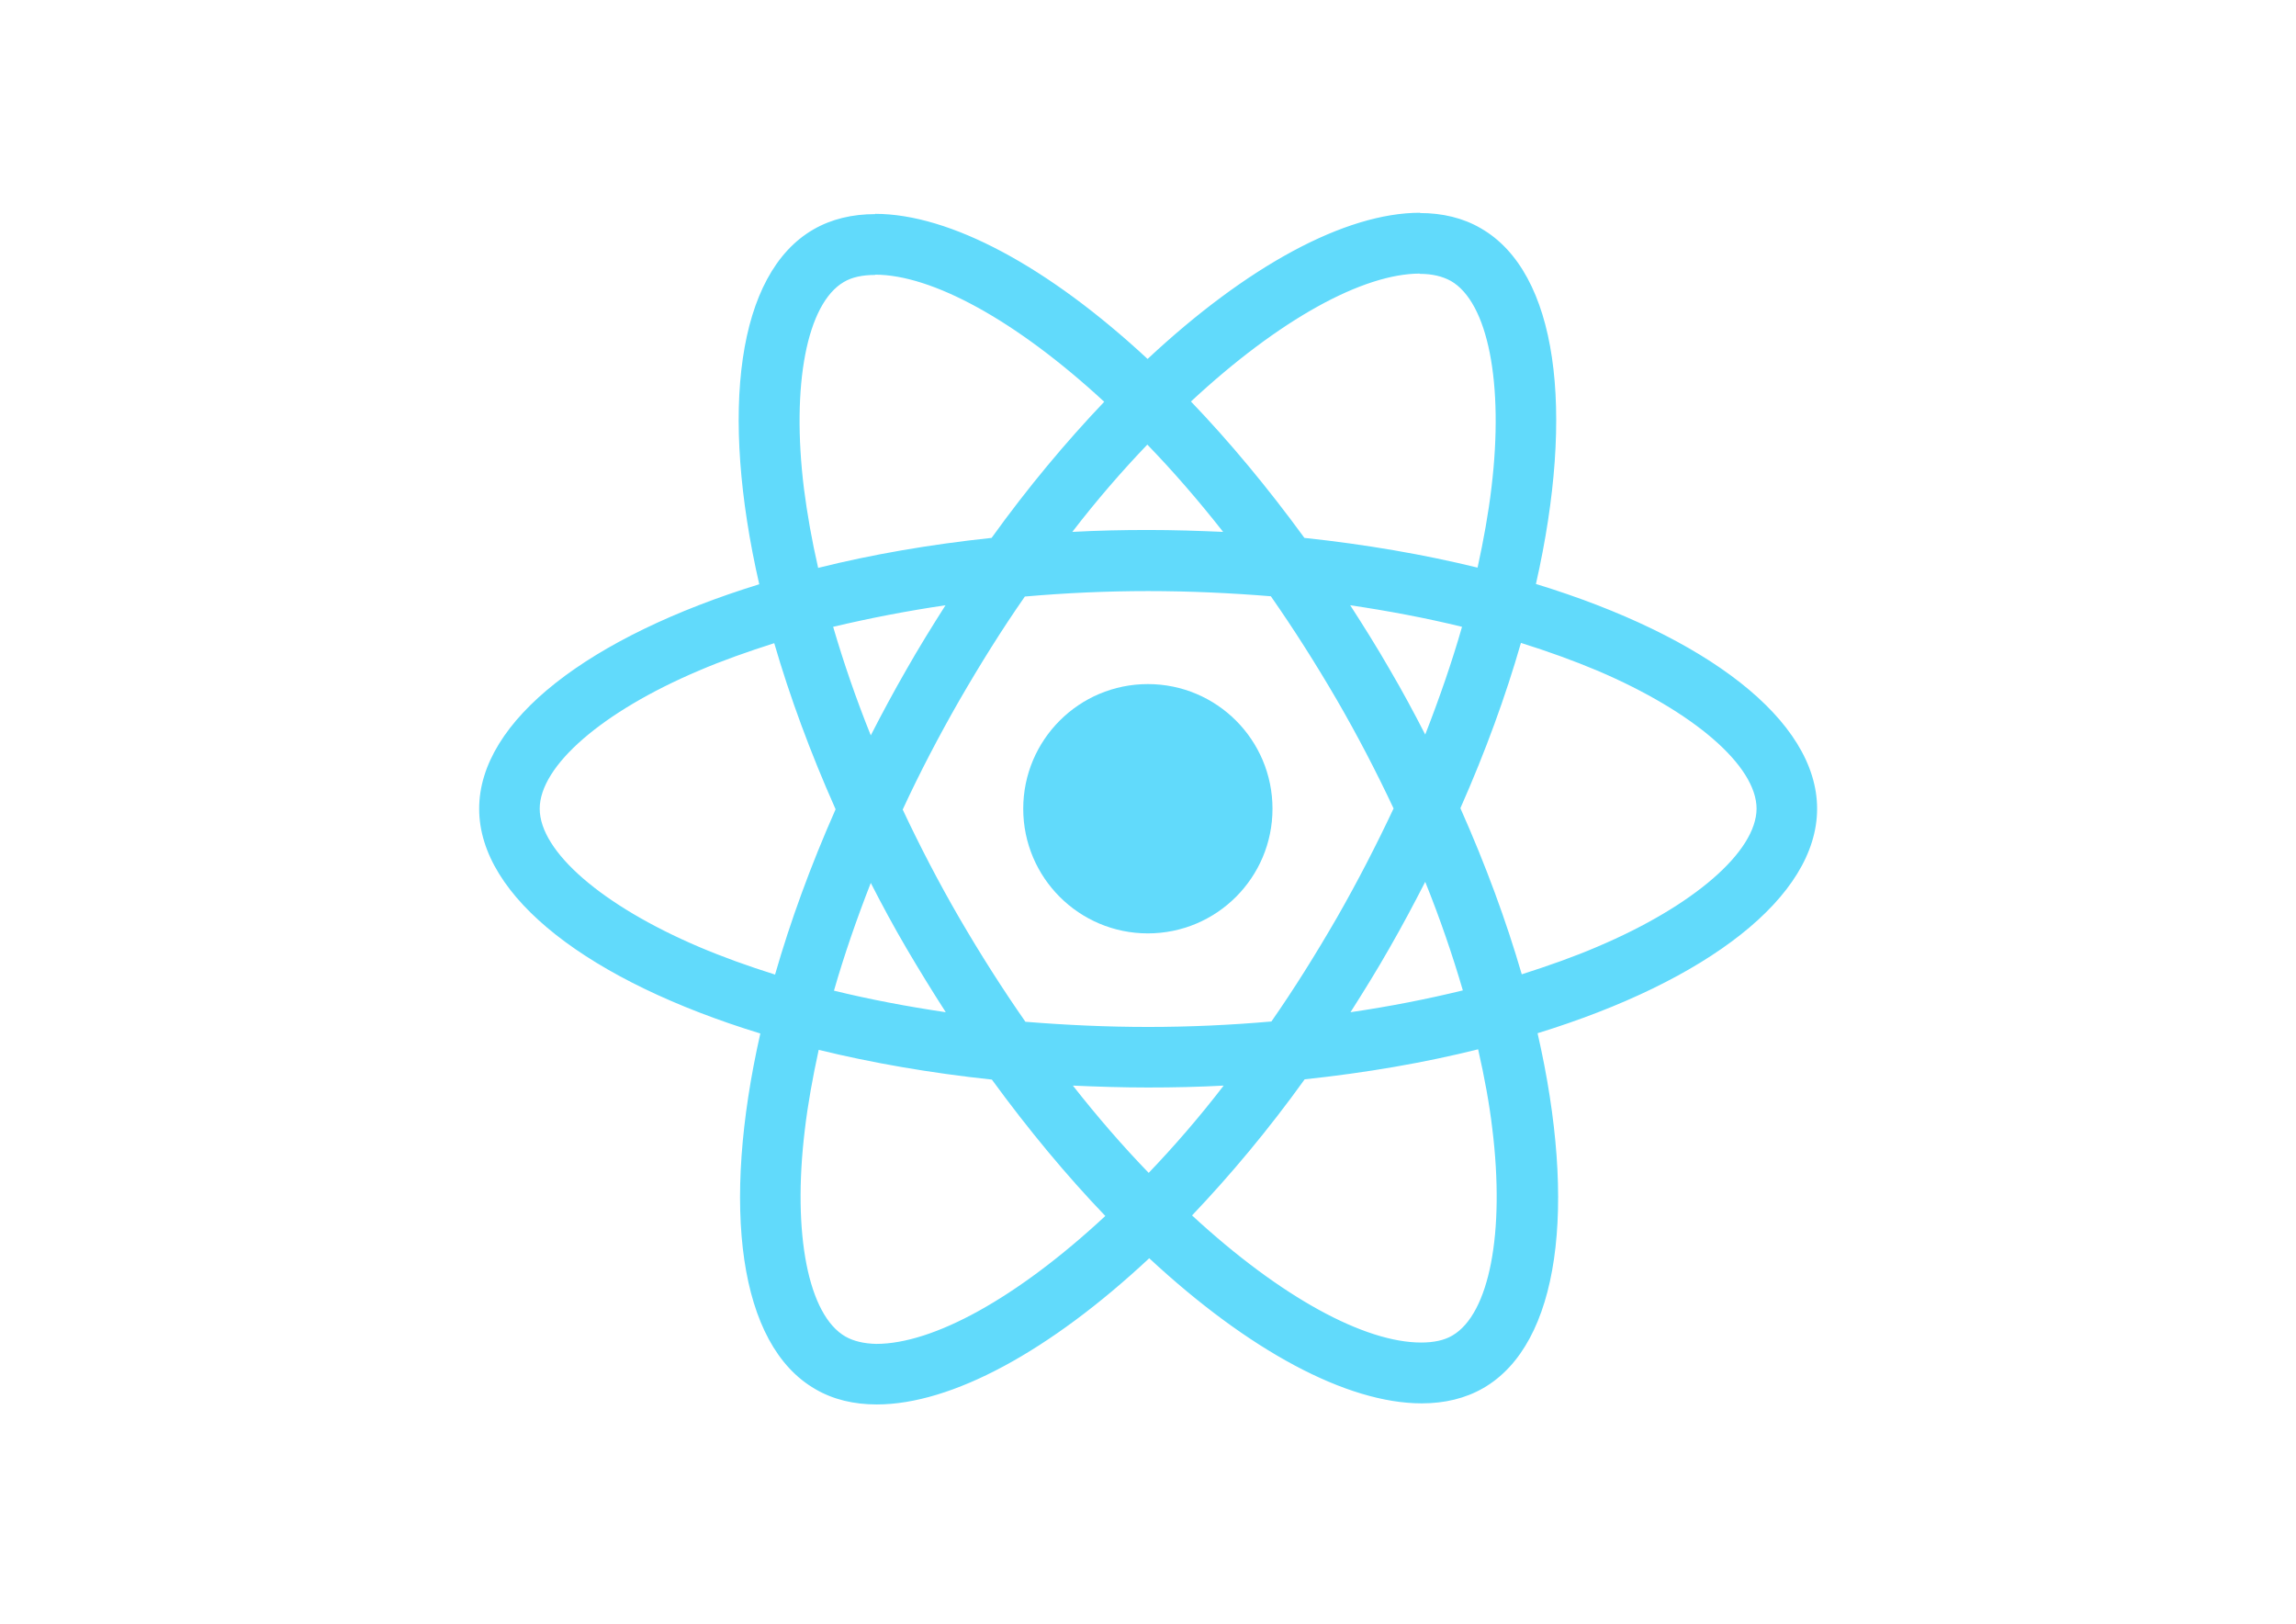
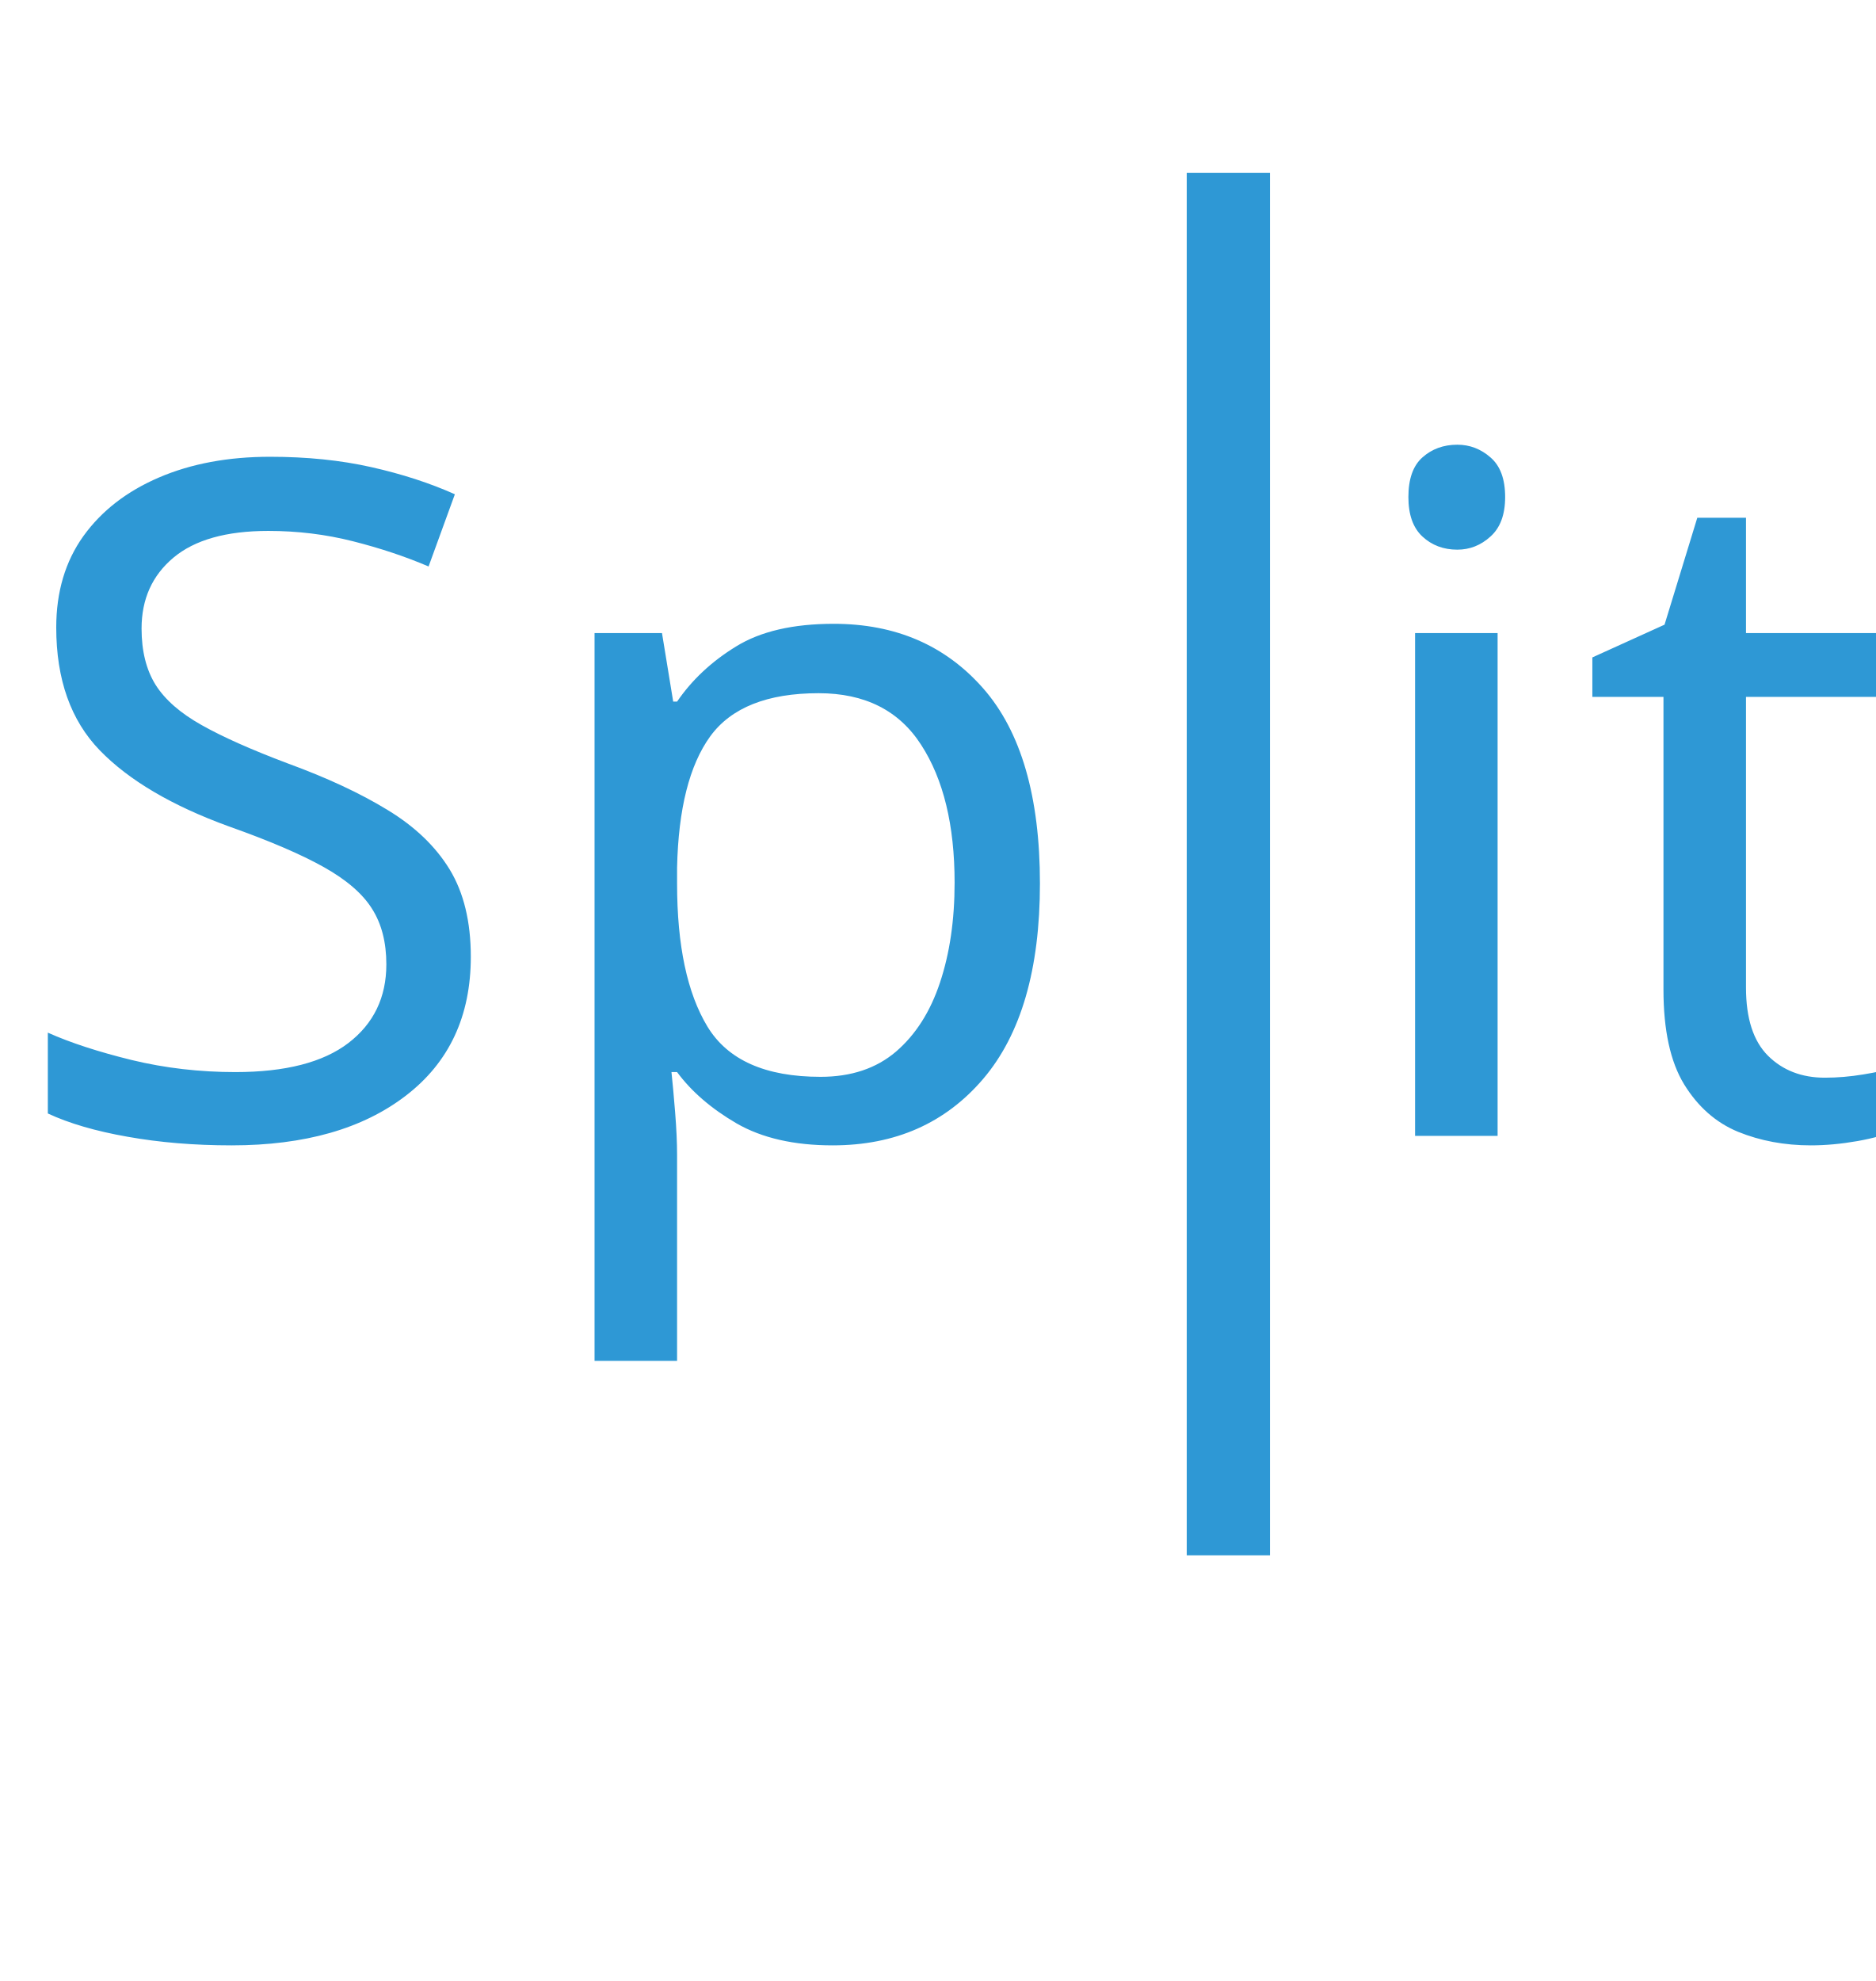
- <svg xmlns="http://www.w3.org/2000/svg" viewBox="0 0 841.9 595.3">
-   <g fill="#61DAFB">
-     <path d="M666.3 296.5c0-32.5-40.7-63.3-103.1-82.4 14.4-63.6 8-114.2-20.2-130.4-6.5-3.8-14.1-5.6-22.4-5.6v22.3c4.6 0 8.3.9 11.4 2.6 13.6 7.8 19.5 37.5 14.9 75.7-1.1 9.4-2.9 19.3-5.1 29.4-19.6-4.8-41-8.5-63.5-10.9-13.5-18.5-27.5-35.3-41.6-50 32.6-30.3 63.2-46.9 84-46.9V78c-27.5 0-63.5 19.6-99.9 53.6-36.4-33.8-72.4-53.2-99.9-53.2v22.3c20.7 0 51.4 16.5 84 46.6-14 14.7-28 31.4-41.3 49.9-22.6 2.4-44 6.1-63.6 11-2.3-10-4-19.7-5.2-29-4.7-38.2 1.1-67.9 14.6-75.8 3-1.8 6.9-2.6 11.5-2.6V78.5c-8.4 0-16 1.8-22.6 5.6-28.1 16.2-34.4 66.7-19.9 130.1-62.2 19.2-102.7 49.9-102.7 82.3 0 32.5 40.7 63.3 103.1 82.4-14.4 63.6-8 114.2 20.2 130.4 6.5 3.8 14.1 5.6 22.5 5.6 27.5 0 63.5-19.6 99.9-53.6 36.4 33.8 72.4 53.2 99.9 53.2 8.4 0 16-1.8 22.6-5.6 28.1-16.2 34.4-66.7 19.9-130.1 62-19.1 102.5-49.9 102.5-82.3zm-130.2-66.7c-3.7 12.9-8.3 26.2-13.5 39.5-4.1-8-8.4-16-13.1-24-4.6-8-9.5-15.8-14.4-23.4 14.2 2.1 27.9 4.7 41 7.9zm-45.8 106.5c-7.8 13.5-15.8 26.3-24.1 38.2-14.9 1.3-30 2-45.2 2-15.1 0-30.2-.7-45-1.9-8.3-11.9-16.4-24.6-24.2-38-7.6-13.1-14.5-26.4-20.8-39.8 6.2-13.4 13.2-26.8 20.7-39.9 7.8-13.5 15.8-26.3 24.1-38.2 14.9-1.3 30-2 45.2-2 15.1 0 30.2.7 45 1.9 8.3 11.9 16.4 24.6 24.2 38 7.6 13.1 14.5 26.4 20.8 39.8-6.3 13.4-13.2 26.8-20.7 39.9zm32.3-13c5.4 13.4 10 26.8 13.8 39.8-13.1 3.2-26.9 5.9-41.2 8 4.9-7.7 9.8-15.6 14.4-23.7 4.6-8 8.9-16.1 13-24.1zM421.2 430c-9.3-9.6-18.6-20.3-27.8-32 9 .4 18.2.7 27.5.7 9.4 0 18.7-.2 27.8-.7-9 11.7-18.3 22.4-27.5 32zm-74.4-58.9c-14.2-2.1-27.9-4.7-41-7.9 3.7-12.9 8.3-26.2 13.5-39.5 4.1 8 8.4 16 13.1 24 4.7 8 9.5 15.8 14.4 23.4zM420.7 163c9.3 9.6 18.6 20.3 27.8 32-9-.4-18.2-.7-27.5-.7-9.4 0-18.7.2-27.8.7 9-11.7 18.3-22.4 27.5-32zm-74 58.9c-4.9 7.7-9.8 15.6-14.4 23.7-4.6 8-8.9 16-13 24-5.4-13.4-10-26.8-13.8-39.8 13.1-3.1 26.9-5.8 41.2-7.9zm-90.5 125.2c-35.4-15.1-58.3-34.9-58.3-50.6 0-15.7 22.9-35.6 58.3-50.6 8.6-3.7 18-7 27.7-10.1 5.7 19.6 13.2 40 22.5 60.9-9.2 20.8-16.6 41.1-22.2 60.6-9.9-3.1-19.3-6.5-28-10.2zM310 490c-13.6-7.8-19.5-37.5-14.9-75.7 1.1-9.4 2.9-19.3 5.1-29.4 19.6 4.8 41 8.5 63.5 10.9 13.5 18.5 27.5 35.3 41.6 50-32.6 30.3-63.2 46.9-84 46.9-4.5-.1-8.3-1-11.3-2.7zm237.2-76.2c4.7 38.2-1.1 67.9-14.6 75.8-3 1.8-6.9 2.6-11.5 2.6-20.7 0-51.4-16.5-84-46.6 14-14.7 28-31.4 41.3-49.9 22.6-2.4 44-6.1 63.6-11 2.3 10.1 4.1 19.8 5.2 29.1zm38.5-66.7c-8.6 3.7-18 7-27.7 10.1-5.7-19.6-13.2-40-22.5-60.9 9.2-20.8 16.6-41.1 22.2-60.6 9.9 3.1 19.3 6.5 28.1 10.2 35.4 15.1 58.3 34.9 58.3 50.6-.1 15.7-23 35.6-58.4 50.6zM320.8 78.4z" />
-     <circle cx="420.9" cy="296.5" r="45.7" />
-     <path d="M520.5 78.1z" />
-   </g>
+ <svg xmlns="http://www.w3.org/2000/svg" id="Layer_1" data-name="Layer 1" viewBox="0 0 136 143.62">
+   <defs>
+     <style>.cls-1{font-size:68px;}.cls-1,.cls-2{fill:#2e98d5;font-family:JosefinSans-Light, Josefin Sans;}.cls-2{font-size:131.89px;}</style>
+   </defs>
+   <text class="cls-1" transform="translate(0 82.35)">Sp it</text>
+   <text class="cls-2" transform="translate(80.23 112.76) scale(0.52 1)">l</text>
</svg>
